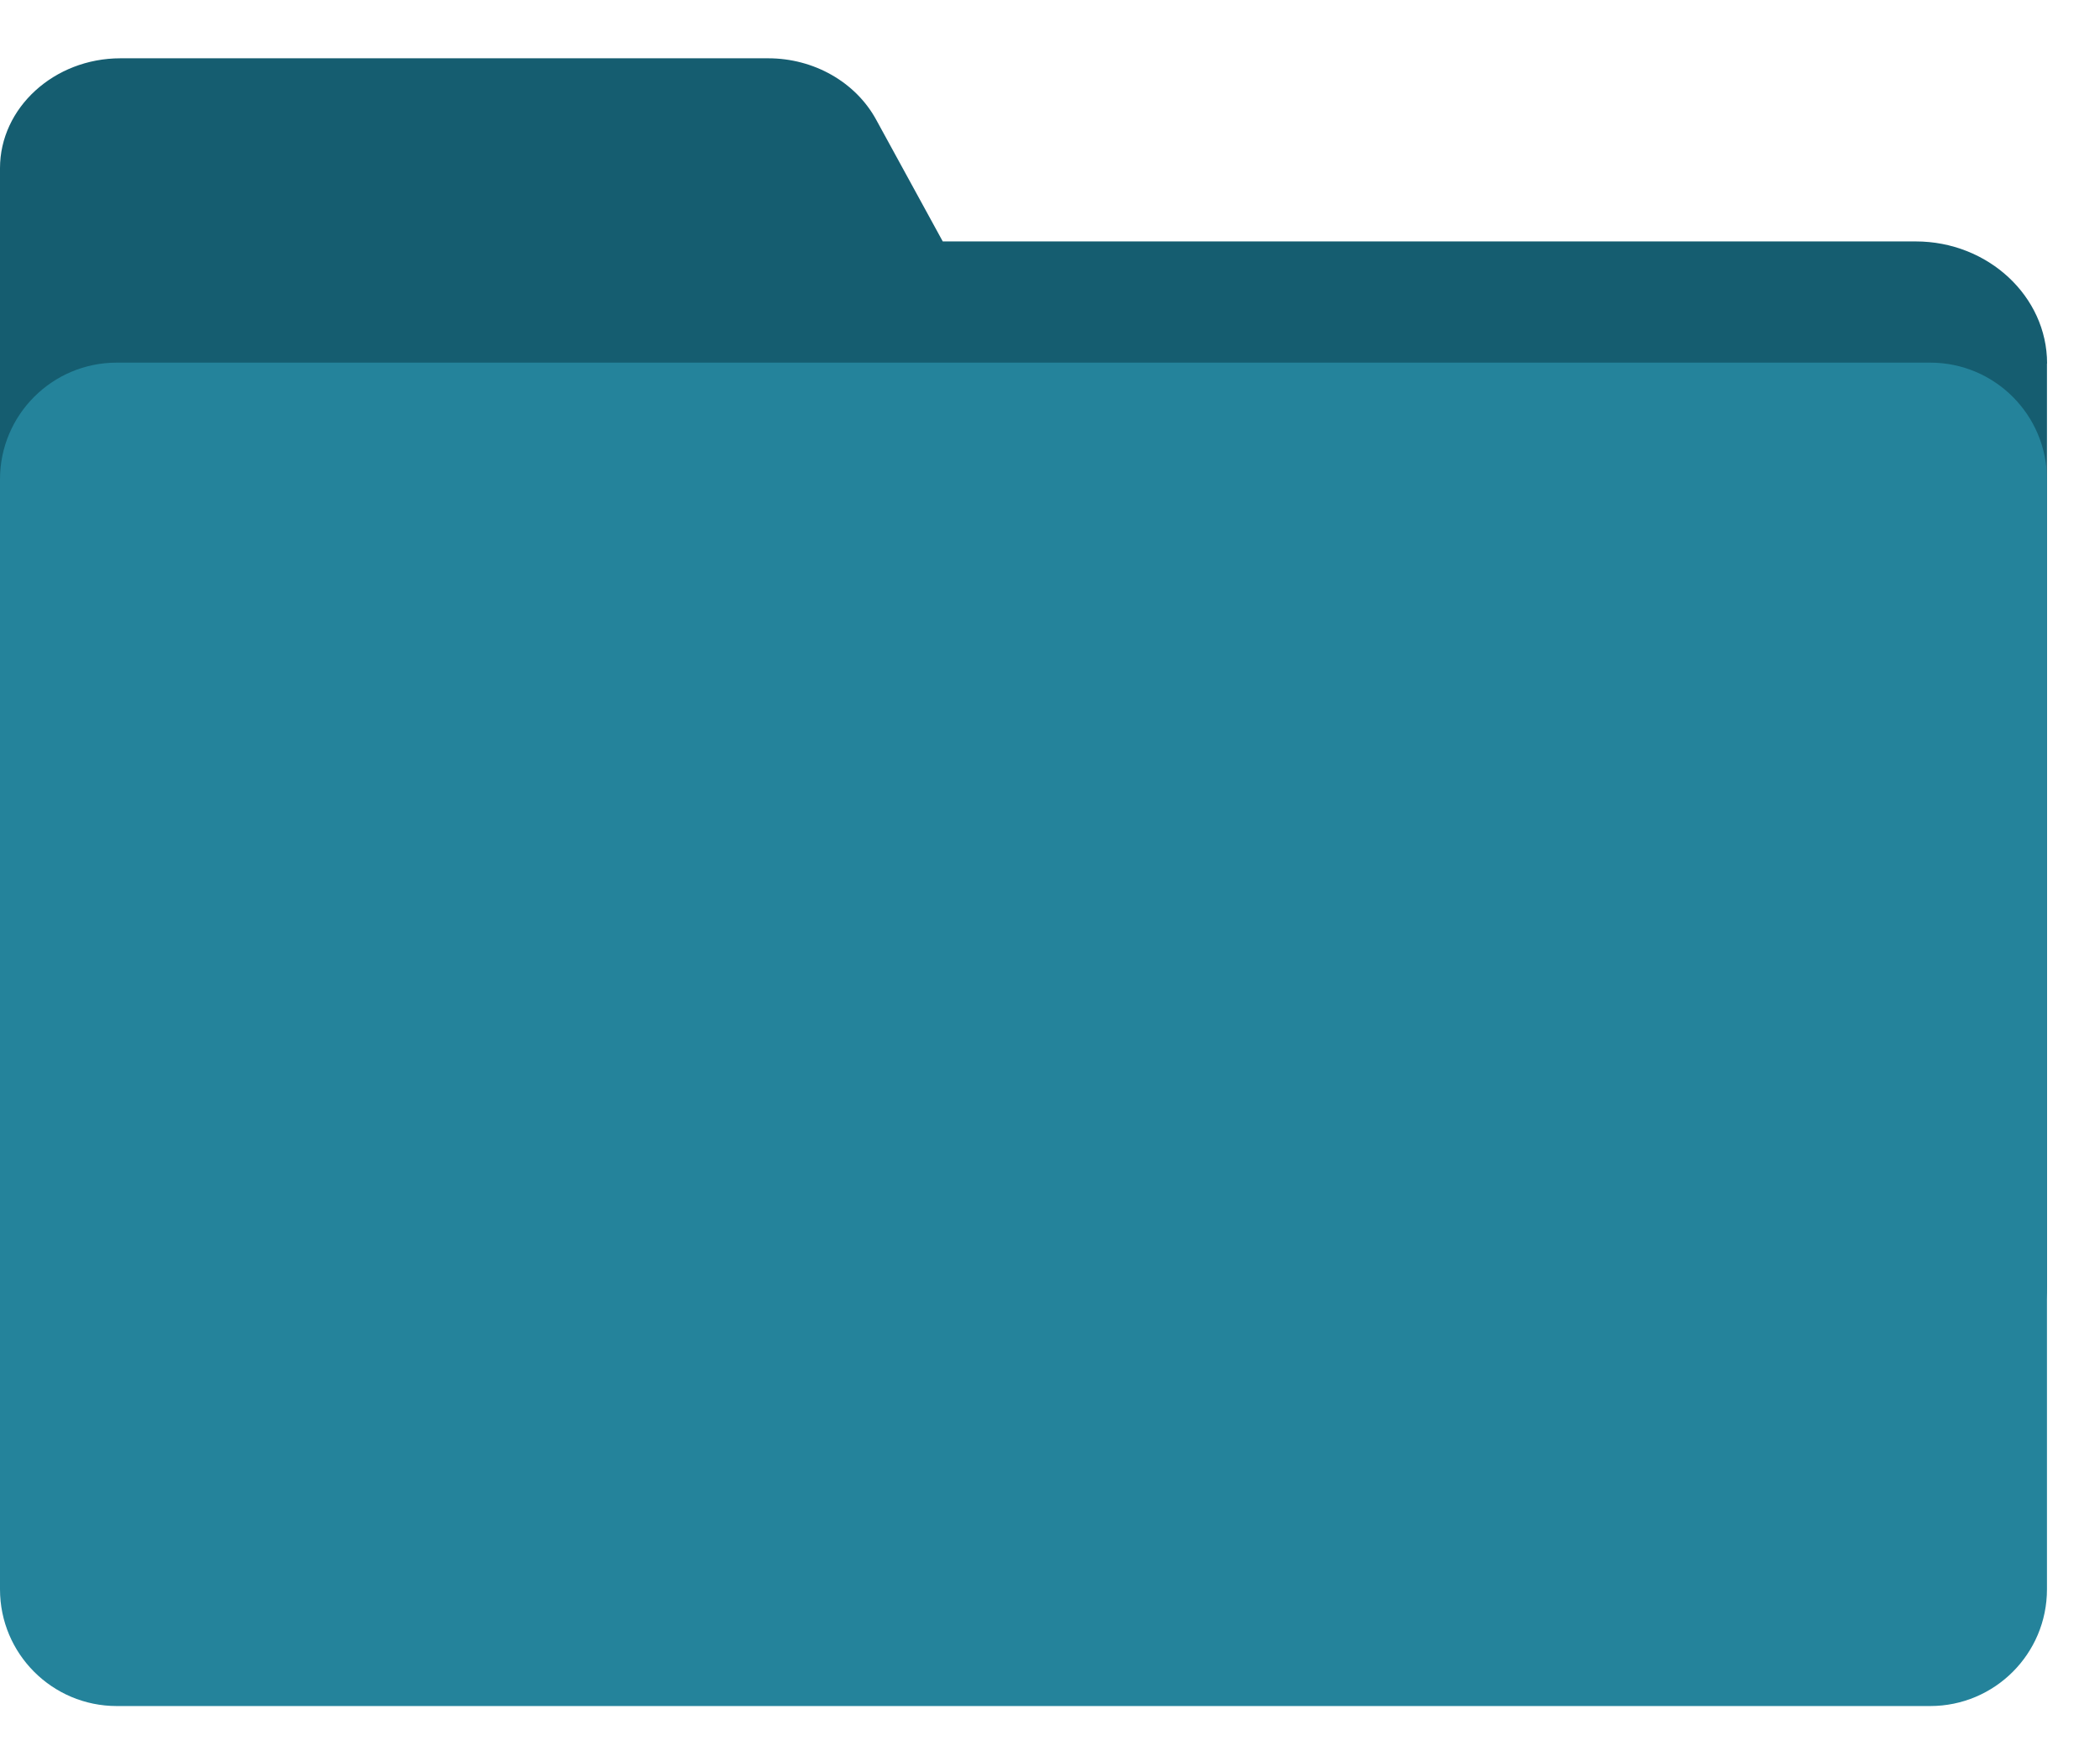
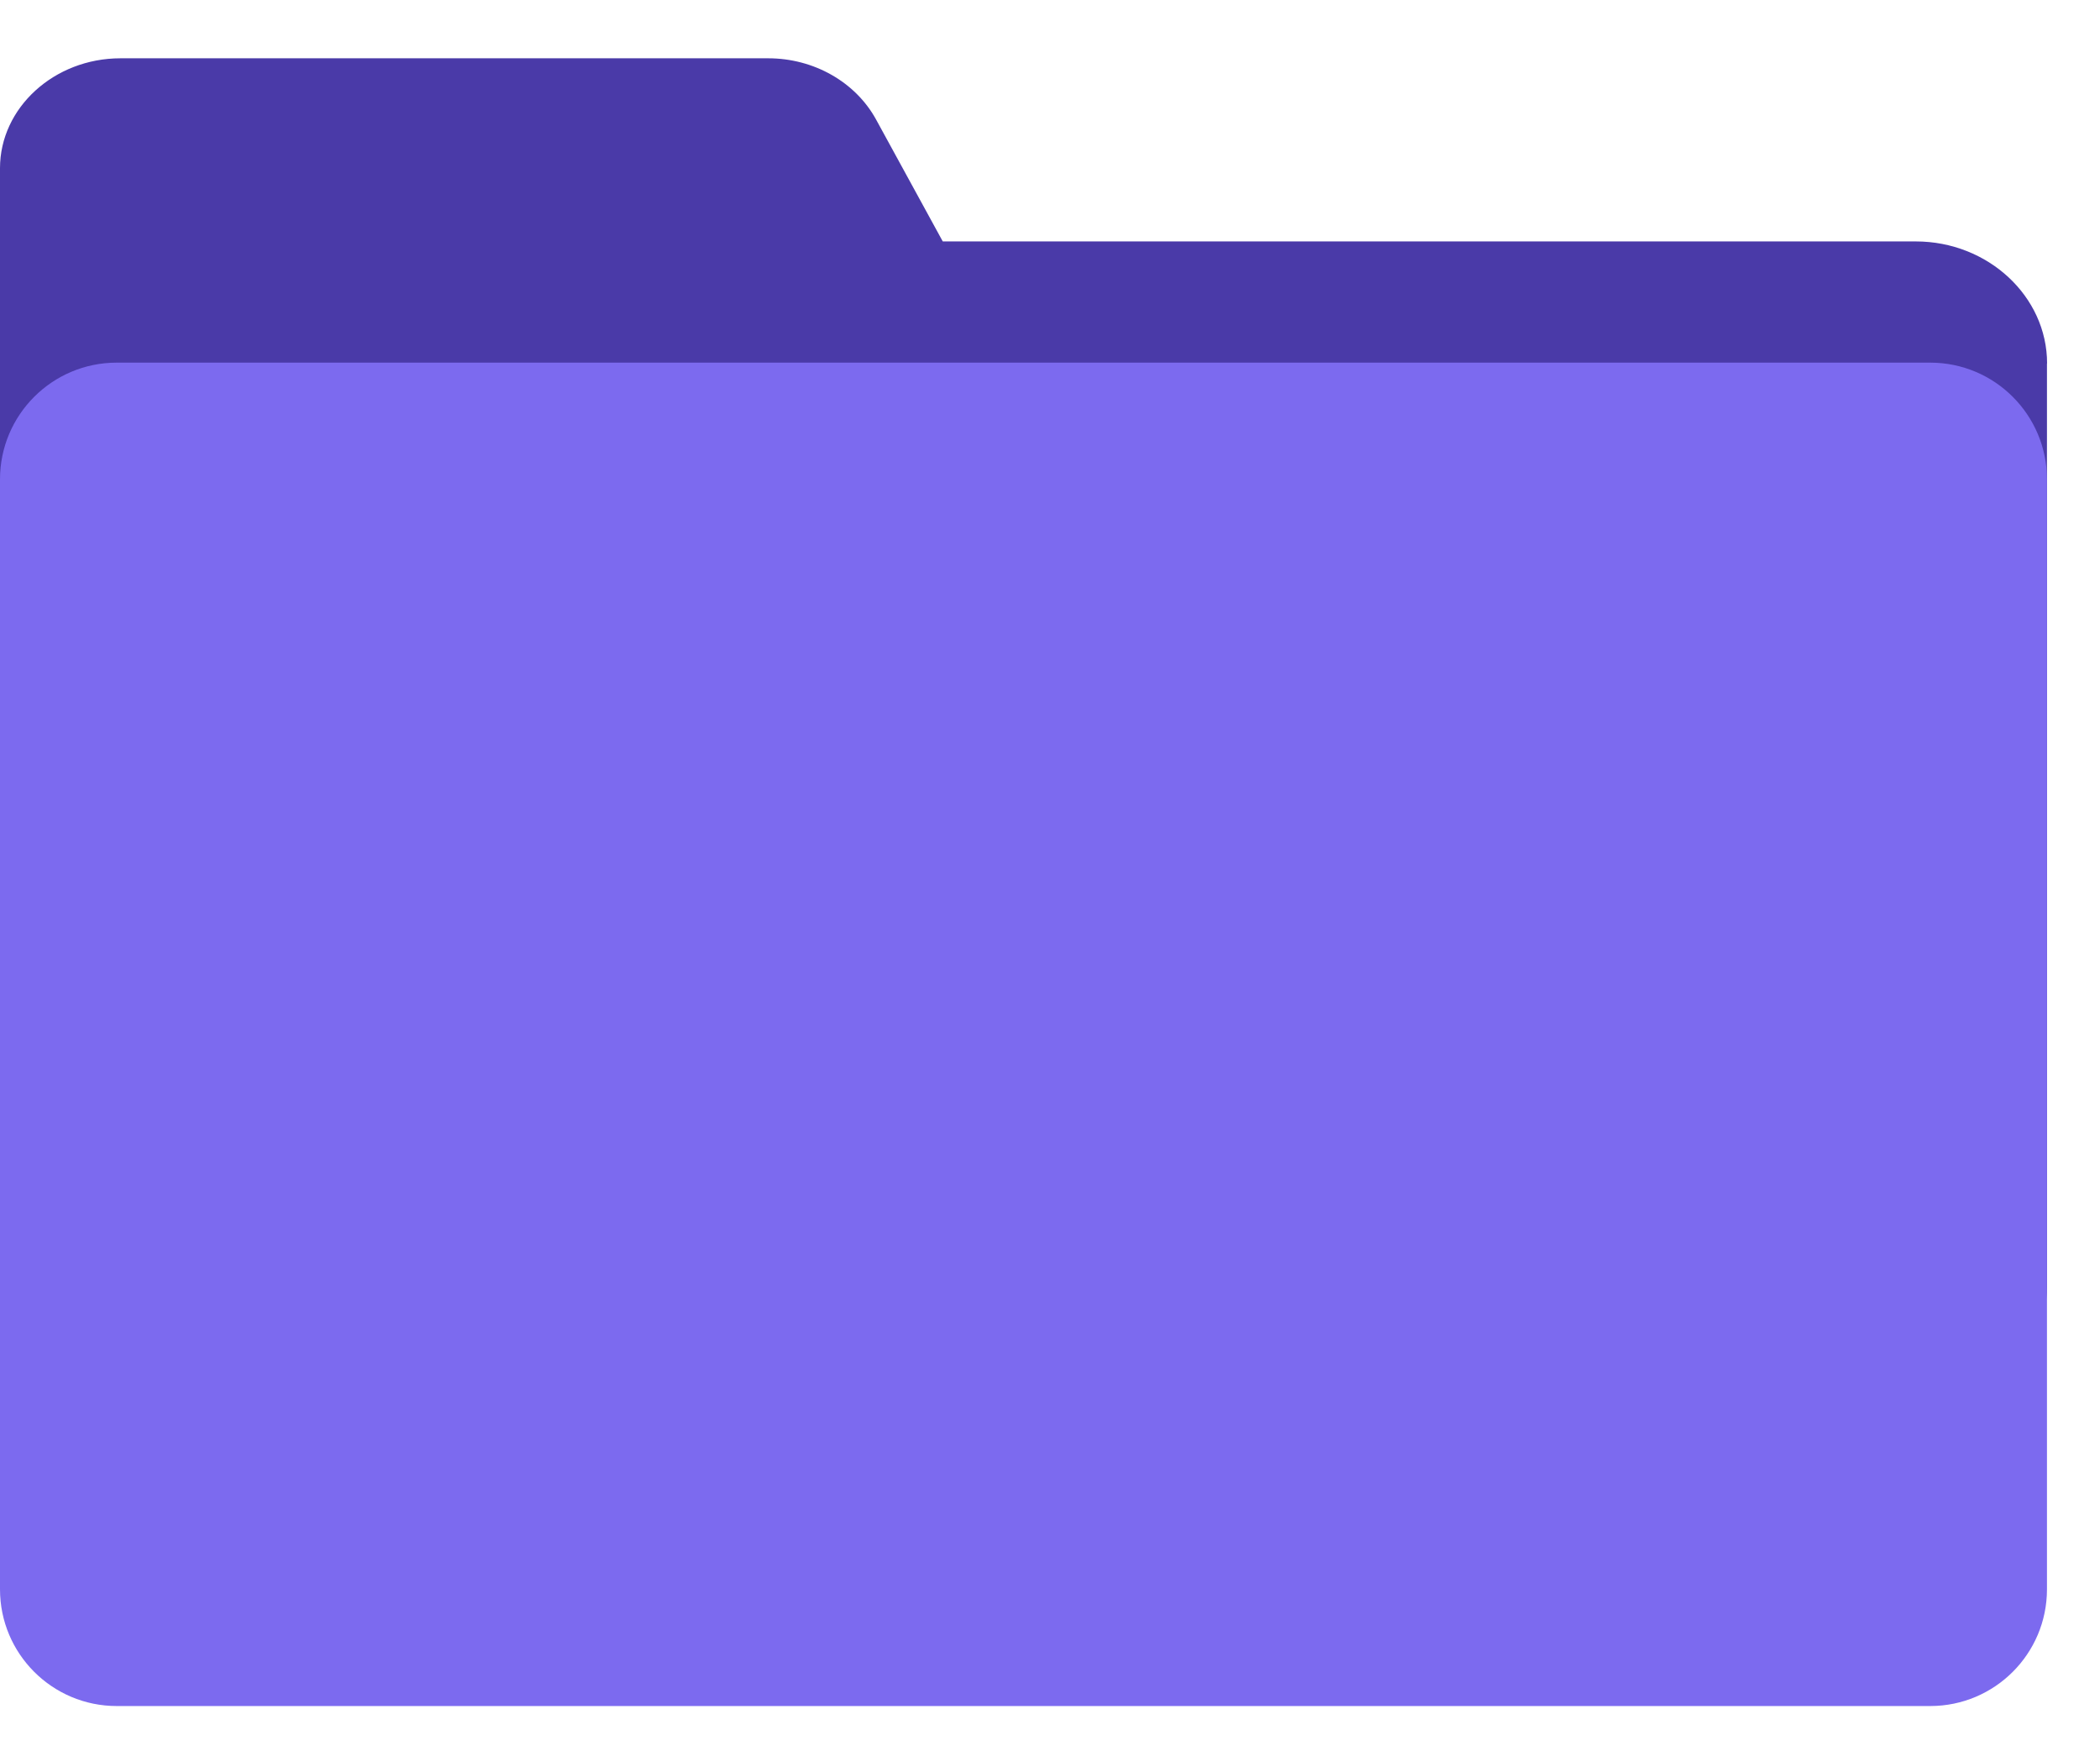
<svg xmlns="http://www.w3.org/2000/svg" t="1780592096004" class="icon" viewBox="0 0 1228 1024" version="1.1" p-id="1614" width="239.844" height="200">
-   <path d="M1196.988 212.582v540.058c0 39.595-34.475 71.373-76.766 71.373H323.243c-51.78 0-88.747-46.763-73.25-92.809l126.737-375.808H70.417C31.676 355.362 0 326.451 0 291.089V98.372C0 63.044 31.676 34.099 70.417 34.099h378.812c26.726 0 51.029 13.926 63.01 35.703l39.049 71.407H1120.256c42.257 0 76.8 32.119 76.8 71.373" fill="#155d70" p-id="1615" />
-   <path d="M1128.721 997.854H68.267a68.267 68.267 0 0 1-68.267-68.267V280.371a68.267 68.267 0 0 1 68.267-68.267h1060.454a68.267 68.267 0 0 1 68.267 68.267V929.587a68.267 68.267 0 0 1-68.267 68.267" fill="#24839b" p-id="1616" />
+   <path d="M1196.988 212.582v540.058c0 39.595-34.475 71.373-76.766 71.373H323.243c-51.78 0-88.747-46.763-73.25-92.809l126.737-375.808H70.417C31.676 355.362 0 326.451 0 291.089V98.372C0 63.044 31.676 34.099 70.417 34.099h378.812c26.726 0 51.029 13.926 63.01 35.703l39.049 71.407H1120.256c42.257 0 76.8 32.119 76.8 71.373" fill="#4a3aa8" p-id="1615" />
+   <path d="M1128.721 997.854H68.267a68.267 68.267 0 0 1-68.267-68.267V280.371a68.267 68.267 0 0 1 68.267-68.267h1060.454a68.267 68.267 0 0 1 68.267 68.267V929.587a68.267 68.267 0 0 1-68.267 68.267" fill="#7c6aef" p-id="1616" />
</svg>
